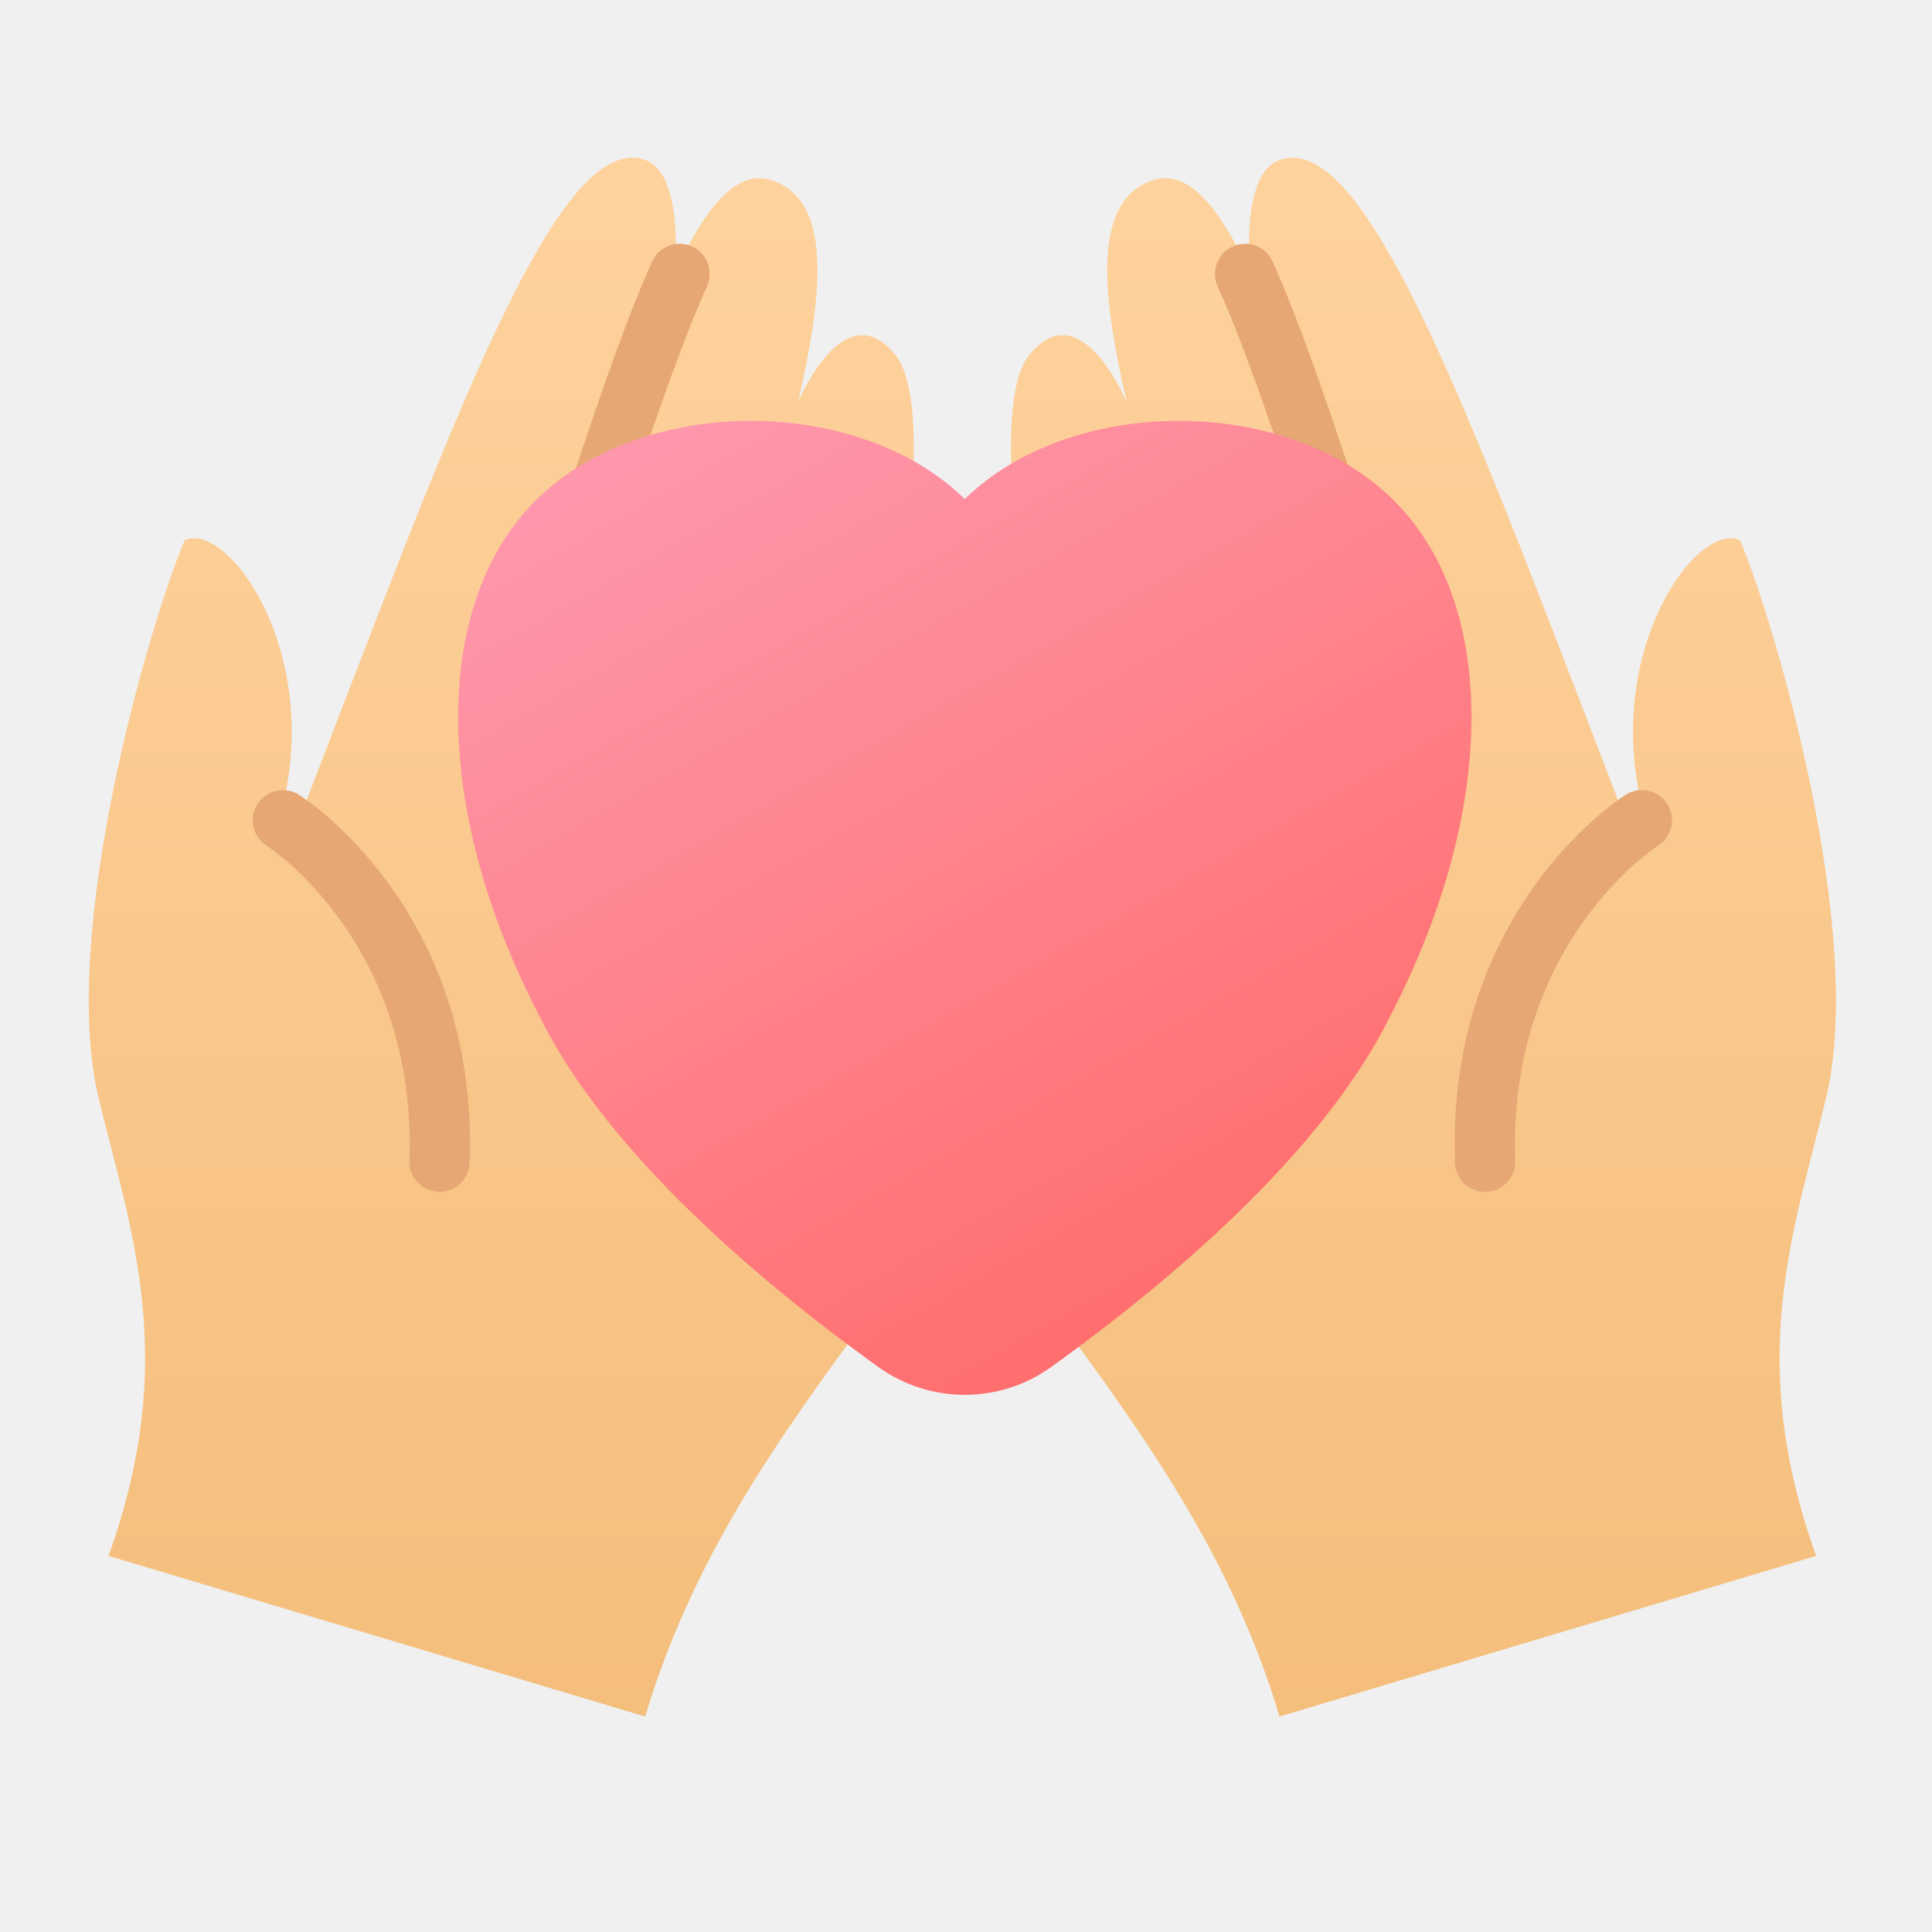
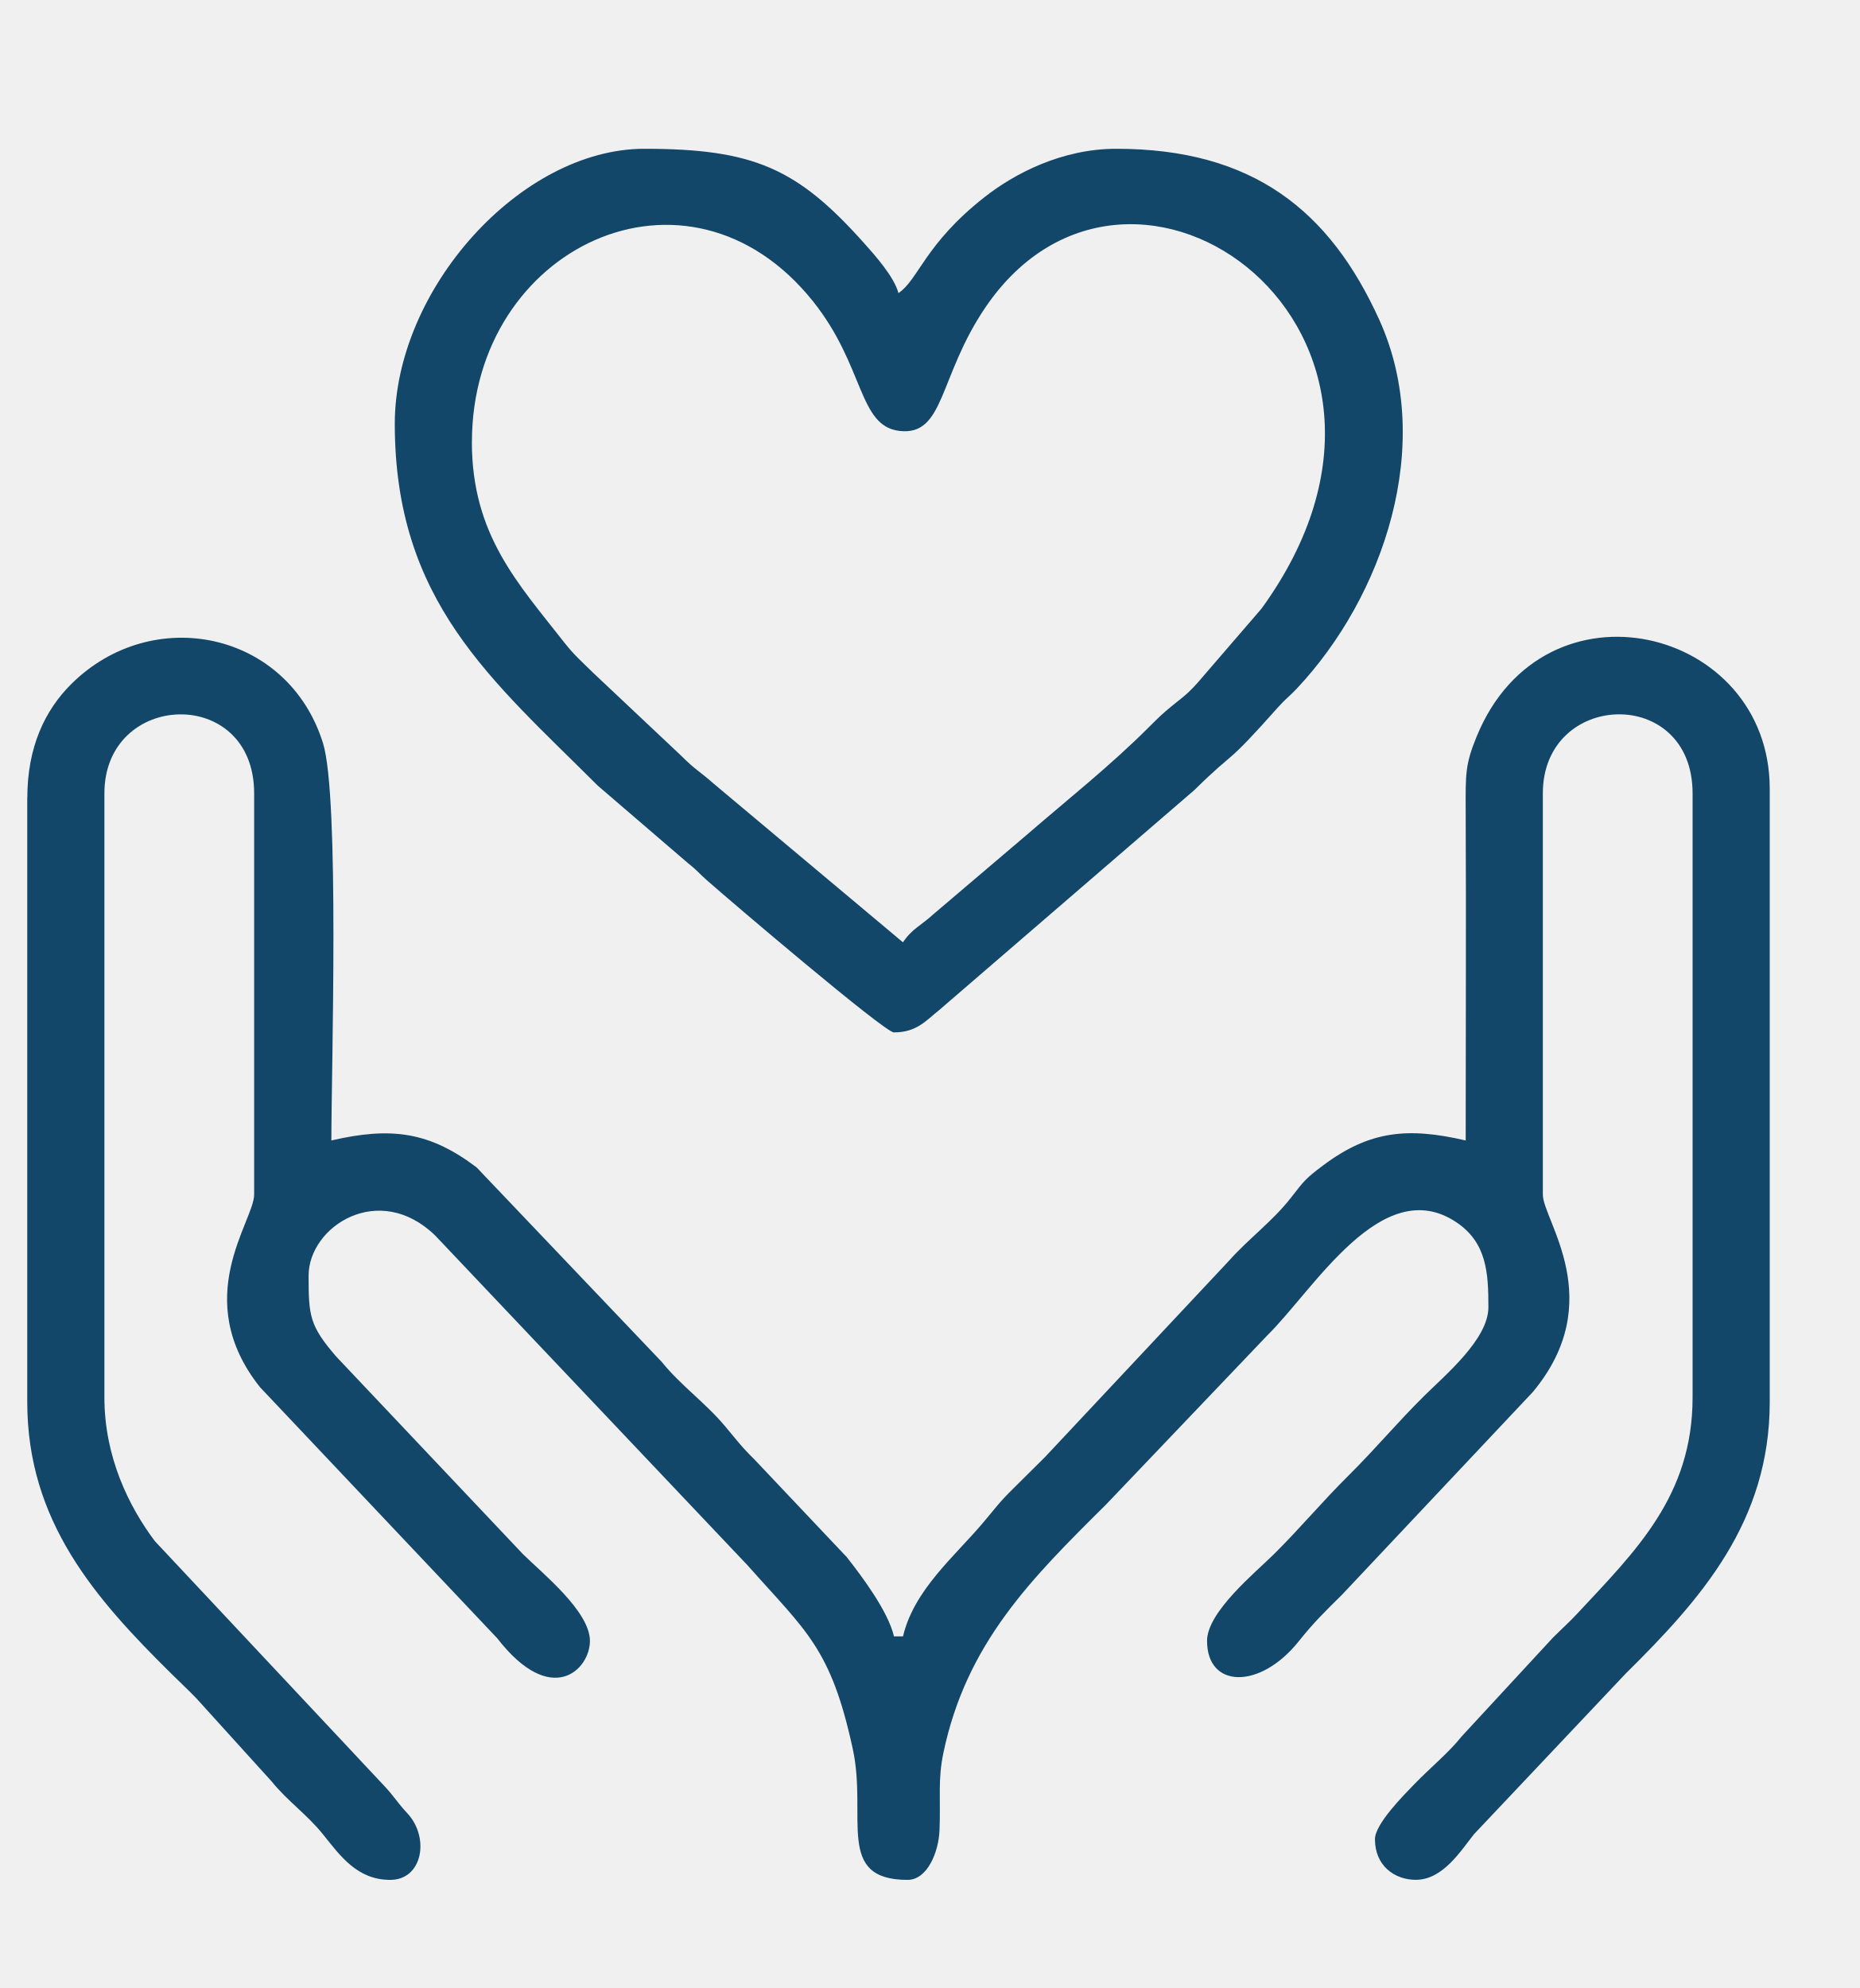
- <svg xmlns="http://www.w3.org/2000/svg" width="30" height="30" viewBox="0 0 30 30" fill="none">
-   <path fill-rule="evenodd" clip-rule="evenodd" d="M10.018 26.654L1.685 24.16C2.784 21.106 2.038 19.134 1.535 17.065C0.907 14.48 2.337 9.64 2.867 8.39C3.548 8.07 5.087 10.222 4.321 12.767C4.321 12.767 4.415 12.826 4.566 12.947L4.585 12.885C7.002 6.616 8.628 2.037 10.006 2.479C10.624 2.677 10.479 4.166 10.479 4.166L10.488 4.213C10.966 3.197 11.448 2.616 11.991 2.801C12.889 3.109 12.813 4.433 12.39 6.246L12.395 6.23C12.626 5.735 13.22 4.705 13.889 5.491C14.309 5.985 14.231 7.523 14.005 9.22C14.005 9.22 13.972 9.264 14.001 9.219C14.897 7.786 15.791 8.991 15.591 11.205C15.385 13.489 15.001 18.296 13.73 20.083C12.459 21.87 10.852 23.864 10.018 26.654Z" fill="url(#paint0_linear_2236_37)" />
-   <path fill-rule="evenodd" clip-rule="evenodd" d="M4.143 13.133C4.143 13.133 6.48 14.627 6.357 18.022C6.348 18.28 6.55 18.497 6.808 18.507C7.067 18.516 7.284 18.314 7.293 18.056C7.437 14.07 4.641 12.34 4.641 12.34C4.422 12.203 4.133 12.269 3.996 12.488C3.858 12.707 3.924 12.996 4.143 13.133ZM8.395 11.588C9.413 9.059 10.192 6.189 10.979 4.446C11.085 4.21 10.98 3.933 10.745 3.827C10.509 3.72 10.232 3.825 10.126 4.061C9.335 5.812 8.549 8.697 7.526 11.239C7.43 11.478 7.546 11.751 7.786 11.848C8.026 11.944 8.298 11.828 8.395 11.588Z" fill="#E6A775" />
-   <path fill-rule="evenodd" clip-rule="evenodd" d="M19.869 26.654L28.201 24.16C27.103 21.106 27.849 19.134 28.352 17.065C28.979 14.48 27.55 9.64 27.02 8.39C26.339 8.07 24.799 10.222 25.566 12.767C25.566 12.767 25.472 12.826 25.32 12.947L25.302 12.885C22.885 6.616 21.259 2.037 19.881 2.479C19.262 2.677 19.407 4.166 19.407 4.166L19.399 4.213C18.921 3.197 18.439 2.616 17.895 2.801C16.998 3.109 17.073 4.433 17.497 6.246L17.492 6.23C17.261 5.735 16.667 4.705 15.998 5.491C15.578 5.985 15.656 7.523 15.881 9.22C15.881 9.22 15.914 9.264 15.886 9.219C14.99 7.786 14.096 8.991 14.296 11.205C14.502 13.489 14.886 18.296 16.157 20.083C17.427 21.87 19.034 23.864 19.869 26.654Z" fill="url(#paint1_linear_2236_37)" />
-   <path fill-rule="evenodd" clip-rule="evenodd" d="M25.245 12.34C25.245 12.34 22.449 14.07 22.593 18.056C22.603 18.314 22.82 18.516 23.078 18.507C23.336 18.497 23.538 18.28 23.529 18.022C23.407 14.627 25.743 13.133 25.743 13.133C25.962 12.996 26.028 12.707 25.891 12.488C25.753 12.269 25.464 12.203 25.245 12.34ZM22.36 11.239C21.337 8.697 20.552 5.812 19.761 4.061C19.655 3.825 19.377 3.72 19.142 3.827C18.906 3.933 18.801 4.21 18.907 4.446C19.694 6.189 20.474 9.059 21.492 11.588C21.588 11.828 21.861 11.944 22.101 11.848C22.34 11.751 22.457 11.478 22.36 11.239Z" fill="#E6A775" />
-   <path fill-rule="evenodd" clip-rule="evenodd" d="M14.981 7.749C16.638 6.133 19.95 6.133 21.607 7.734C23.263 9.334 23.263 12.536 21.607 15.737C20.649 17.719 18.45 19.701 16.314 21.233C15.516 21.801 14.446 21.801 13.648 21.233C11.512 19.701 9.313 17.719 8.356 15.737C6.7 12.536 6.7 9.334 8.356 7.734C10.012 6.133 13.325 6.133 14.981 7.749Z" fill="url(#paint2_linear_2236_37)" />
+ <svg xmlns="http://www.w3.org/2000/svg" width="29" height="31" viewBox="0 0 29 31" fill="none">
+   <g id="Tri Ã¢n 1" clip-path="url(#clip0_5055_338)">
+     <g id="Layer_x0020_1">
+       <g id="_2687341277872">
+         <path id="Vector" fill-rule="evenodd" clip-rule="evenodd" d="M0.425 12.442V21.862C0.425 23.725 1.485 24.927 2.671 26.098C2.817 26.242 2.919 26.336 3.062 26.483L4.235 27.778C4.476 28.078 4.793 28.3 5.034 28.601C5.308 28.942 5.571 29.314 6.085 29.314C6.592 29.314 6.703 28.651 6.352 28.276C6.192 28.104 6.151 28.019 5.998 27.855L2.415 24.032C2.008 23.491 1.628 22.717 1.628 21.792V12.371C1.628 10.773 3.963 10.686 3.963 12.371V18.628C3.963 19.044 2.955 20.247 4.054 21.631L7.754 25.547C8.599 26.637 9.199 26.035 9.199 25.588C9.199 25.126 8.453 24.53 8.155 24.235L5.242 21.153C4.827 20.672 4.812 20.519 4.812 19.893C4.812 19.124 5.91 18.414 6.787 19.267L11.658 24.41C12.573 25.442 12.958 25.698 13.299 27.279C13.526 28.333 13.02 29.314 14.152 29.314C14.461 29.314 14.636 28.88 14.65 28.543C14.67 28.055 14.622 27.755 14.71 27.337C15.068 25.623 16.079 24.619 17.247 23.461L19.76 20.825C20.488 20.11 21.549 18.288 22.706 19.057C23.187 19.377 23.209 19.856 23.209 20.385C23.209 20.885 22.527 21.449 22.201 21.774C21.773 22.198 21.458 22.582 21.033 23.004C20.605 23.428 20.289 23.814 19.866 24.234C19.577 24.521 18.822 25.135 18.822 25.587C18.822 26.331 19.647 26.348 20.248 25.598C20.492 25.293 20.65 25.141 20.927 24.867L23.902 21.706C25.086 20.284 24.058 19.027 24.058 18.628V12.371C24.058 10.772 26.393 10.685 26.393 12.371V21.791C26.393 23.326 25.504 24.186 24.607 25.149C24.473 25.294 24.36 25.393 24.217 25.535L22.795 27.074C22.584 27.338 22.303 27.564 22.058 27.818C21.886 27.996 21.44 28.442 21.44 28.681C21.44 29.093 21.746 29.313 22.077 29.313C22.502 29.313 22.78 28.857 22.986 28.6L25.35 26.097C26.535 24.926 27.596 23.724 27.596 21.861V12.3C27.596 9.777 24.08 8.91 23.026 11.485C22.846 11.923 22.853 12.07 22.855 12.652C22.863 14.362 22.855 16.074 22.855 17.784C21.959 17.576 21.36 17.627 20.63 18.174C20.366 18.372 20.336 18.411 20.137 18.668C19.849 19.041 19.468 19.316 19.159 19.665L16.293 22.723C16.11 22.904 15.98 23.035 15.797 23.215C15.58 23.428 15.527 23.511 15.334 23.739C14.888 24.269 14.252 24.789 14.081 25.517H13.94C13.848 25.125 13.445 24.588 13.204 24.281L11.764 22.758C11.547 22.544 11.494 22.462 11.301 22.234C11 21.875 10.608 21.597 10.321 21.239L7.432 18.204C6.697 17.647 6.098 17.568 5.167 17.784C5.167 16.673 5.297 12.42 5.036 11.586C4.49 9.844 2.381 9.41 1.114 10.664C0.699 11.075 0.426 11.652 0.426 12.441L0.425 12.442Z" fill="#124769" />
+         <path id="Vector_2" fill-rule="evenodd" clip-rule="evenodd" d="M7.359 6.89C7.359 3.855 10.724 2.256 12.677 4.698C13.486 5.71 13.38 6.647 14.029 6.72C14.734 6.798 14.631 5.876 15.366 4.793C17.645 1.44 22.821 5.156 19.67 9.492L18.789 10.514C18.496 10.865 18.452 10.853 18.171 11.095C18.067 11.186 18.018 11.237 17.918 11.336C17.316 11.939 16.645 12.469 16.006 13.022L14.557 14.254C14.363 14.433 14.225 14.479 14.08 14.694L11.125 12.217C10.927 12.041 10.832 11.996 10.631 11.793L9.251 10.493C9.079 10.323 8.957 10.22 8.803 10.024C8.078 9.097 7.358 8.341 7.358 6.89L7.359 6.89ZM6.156 6.608C6.156 9.383 7.672 10.604 9.321 12.251L10.725 13.457C10.871 13.571 10.894 13.613 11.021 13.725C11.382 14.044 13.794 16.099 13.939 16.099C14.3 16.099 14.447 15.906 14.647 15.749L18.625 12.319C19.311 11.644 19.06 12.006 19.936 11.021C20.037 10.907 20.115 10.851 20.219 10.74C21.571 9.305 22.386 6.931 21.51 4.992C20.738 3.286 19.538 2.32 17.406 2.32C16.563 2.32 15.822 2.702 15.342 3.082C14.42 3.809 14.321 4.363 14.01 4.57C13.94 4.311 13.64 3.977 13.462 3.778C12.432 2.628 11.754 2.32 10.048 2.32C8.12 2.32 6.156 4.507 6.156 6.609L6.156 6.608Z" fill="#124769" />
+       </g>
+     </g>
+   </g>
  <defs>
-     <linearGradient id="paint0_linear_2236_37" x1="14.173" y1="3.163" x2="14.173" y2="27.482" gradientUnits="userSpaceOnUse">
-       <stop stop-color="#FED29D" />
-       <stop offset="1" stop-color="#F4BD7A" />
-     </linearGradient>
-     <linearGradient id="paint1_linear_2236_37" x1="14.173" y1="3.163" x2="14.173" y2="27.482" gradientUnits="userSpaceOnUse">
-       <stop stop-color="#FED29D" />
-       <stop offset="1" stop-color="#F4BD7A" />
-     </linearGradient>
-     <linearGradient id="paint2_linear_2236_37" x1="10.604" y1="6.477" x2="18.158" y2="19.781" gradientUnits="userSpaceOnUse">
-       <stop stop-color="#FE97AC" />
-       <stop offset="1" stop-color="#FF6F6F" />
-     </linearGradient>
+     <clipPath id="clip0_5055_338">
+       <rect width="28.181" height="31" fill="white" transform="translate(0.424561)" />
+     </clipPath>
  </defs>
</svg>
